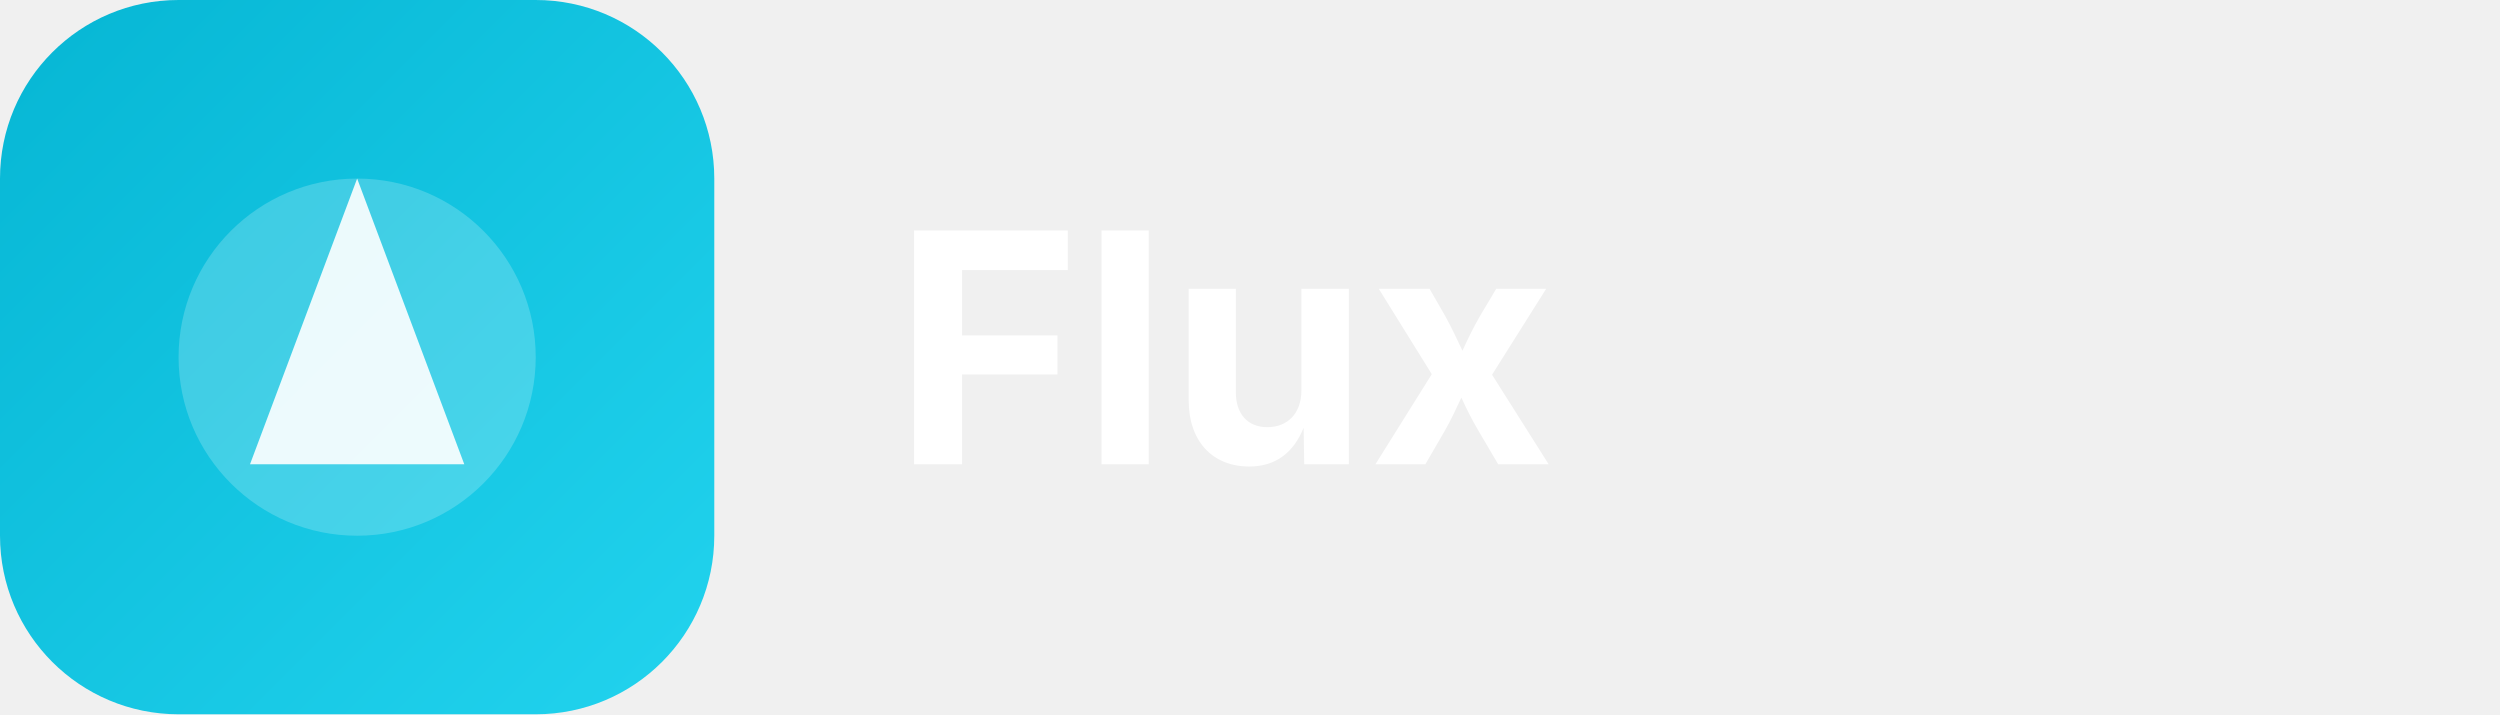
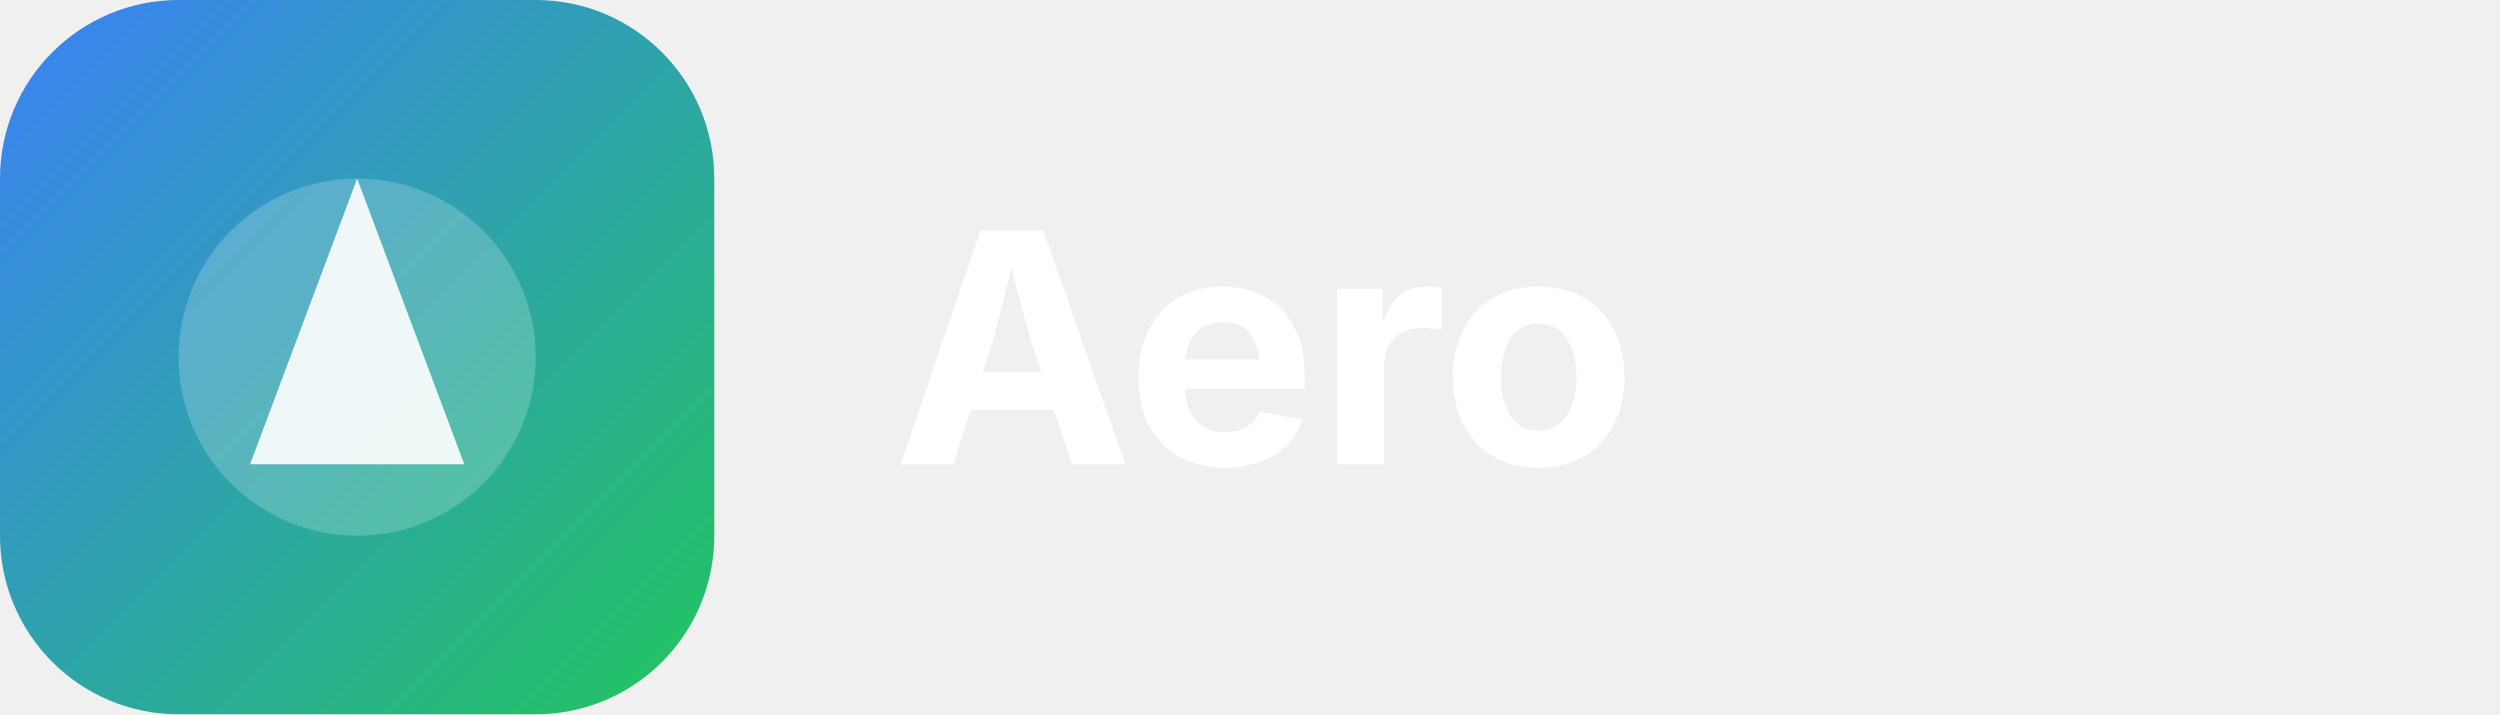
<svg xmlns="http://www.w3.org/2000/svg" width="140" height="40" viewBox="0 0 140 40" role="img" aria-label="Logo">
  <defs>
-     <linearGradient id="g4049" x1="0%" y1="0%" x2="100%" y2="100%">
-       <stop offset="0%" stop-color="#06B6D4" />
-       <stop offset="100%" stop-color="#22D3EE" />
+     <linearGradient id="g8194" x1="0%" y1="0%" x2="100%" y2="100%">
+       <stop offset="0%" stop-color="#3B82F6" />
+       <stop offset="100%" stop-color="#22C55E" />
    </linearGradient>
  </defs>
  <g>
-     <rect rx="10" width="40" height="40" fill="url(#g4049)" />
+     <rect rx="10" width="40" height="40" fill="url(#g8194)" />
    <circle cx="20" cy="20" r="10" fill="rgba(255,255,255,0.2)" />
    <path d="M14 26 L20 10 L26 26 Z" fill="#fff" opacity="0.9" />
-     <text x="50" y="26" font-family="Inter, Poppins, sans-serif" font-size="18" font-weight="700" fill="#ffffff">Flux</text>
+     <text x="50" y="26" font-family="Inter, Poppins, sans-serif" font-size="18" font-weight="700" fill="#ffffff">Aero</text>
  </g>
</svg>
